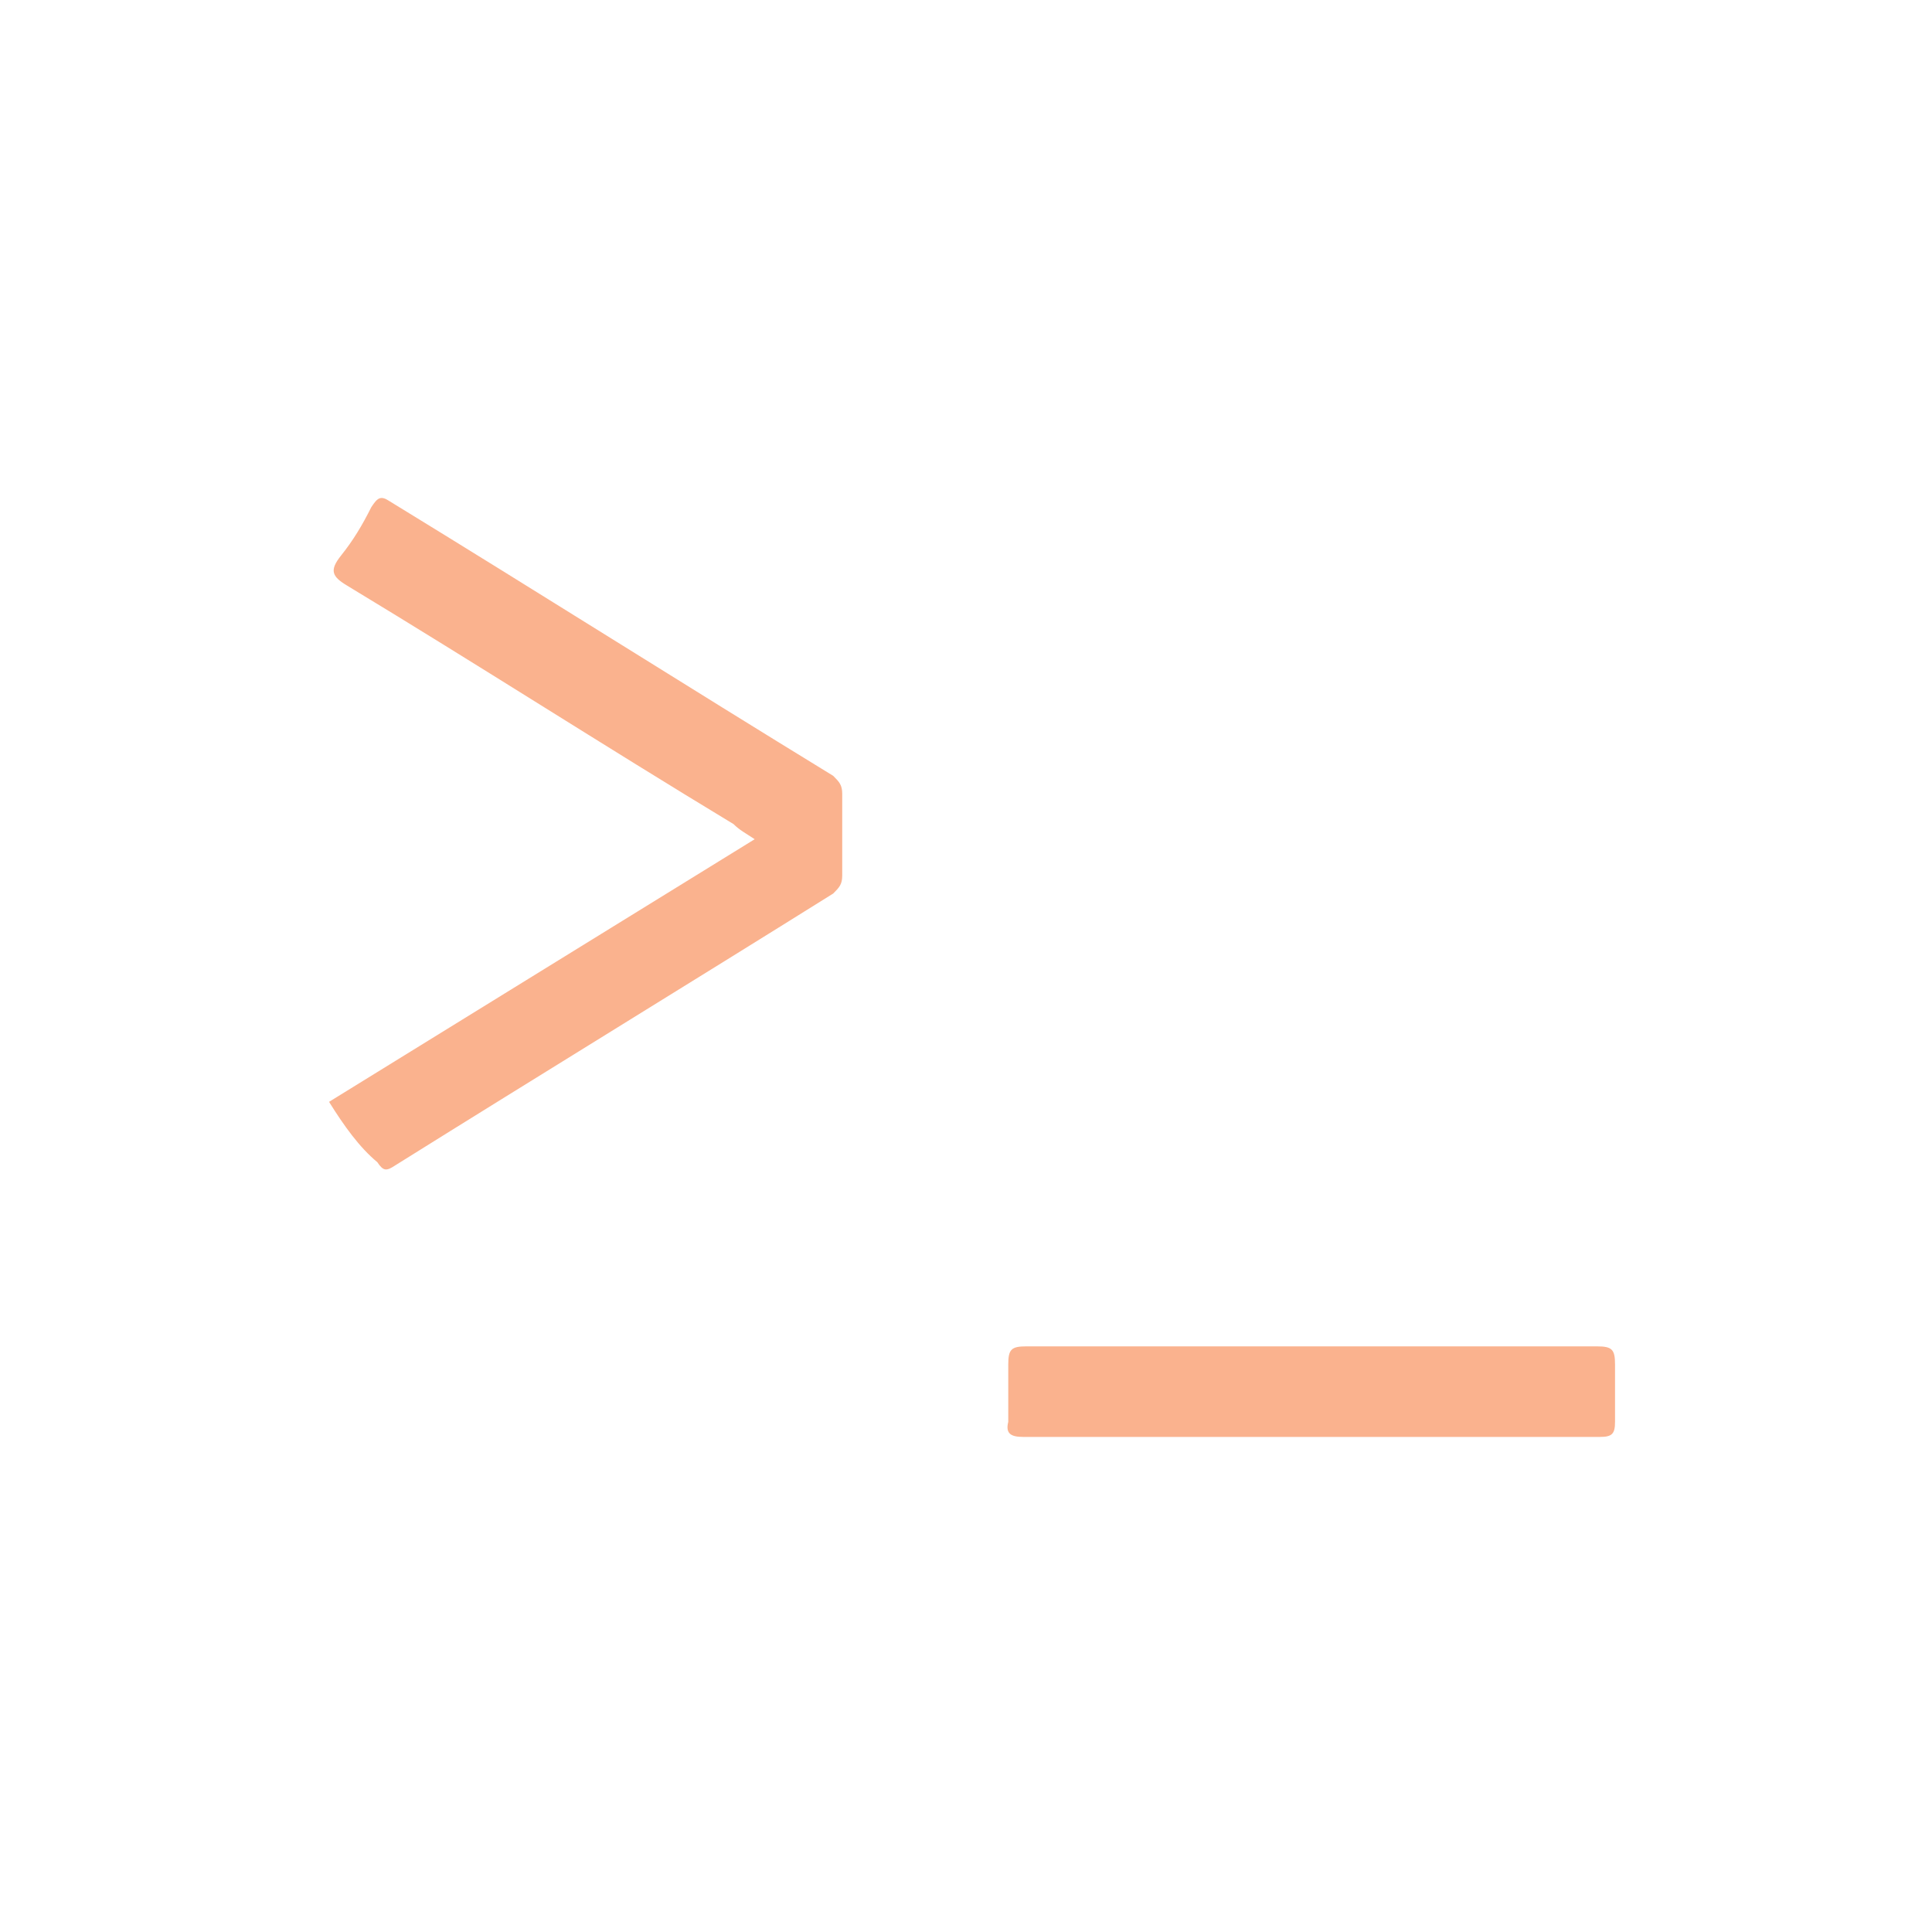
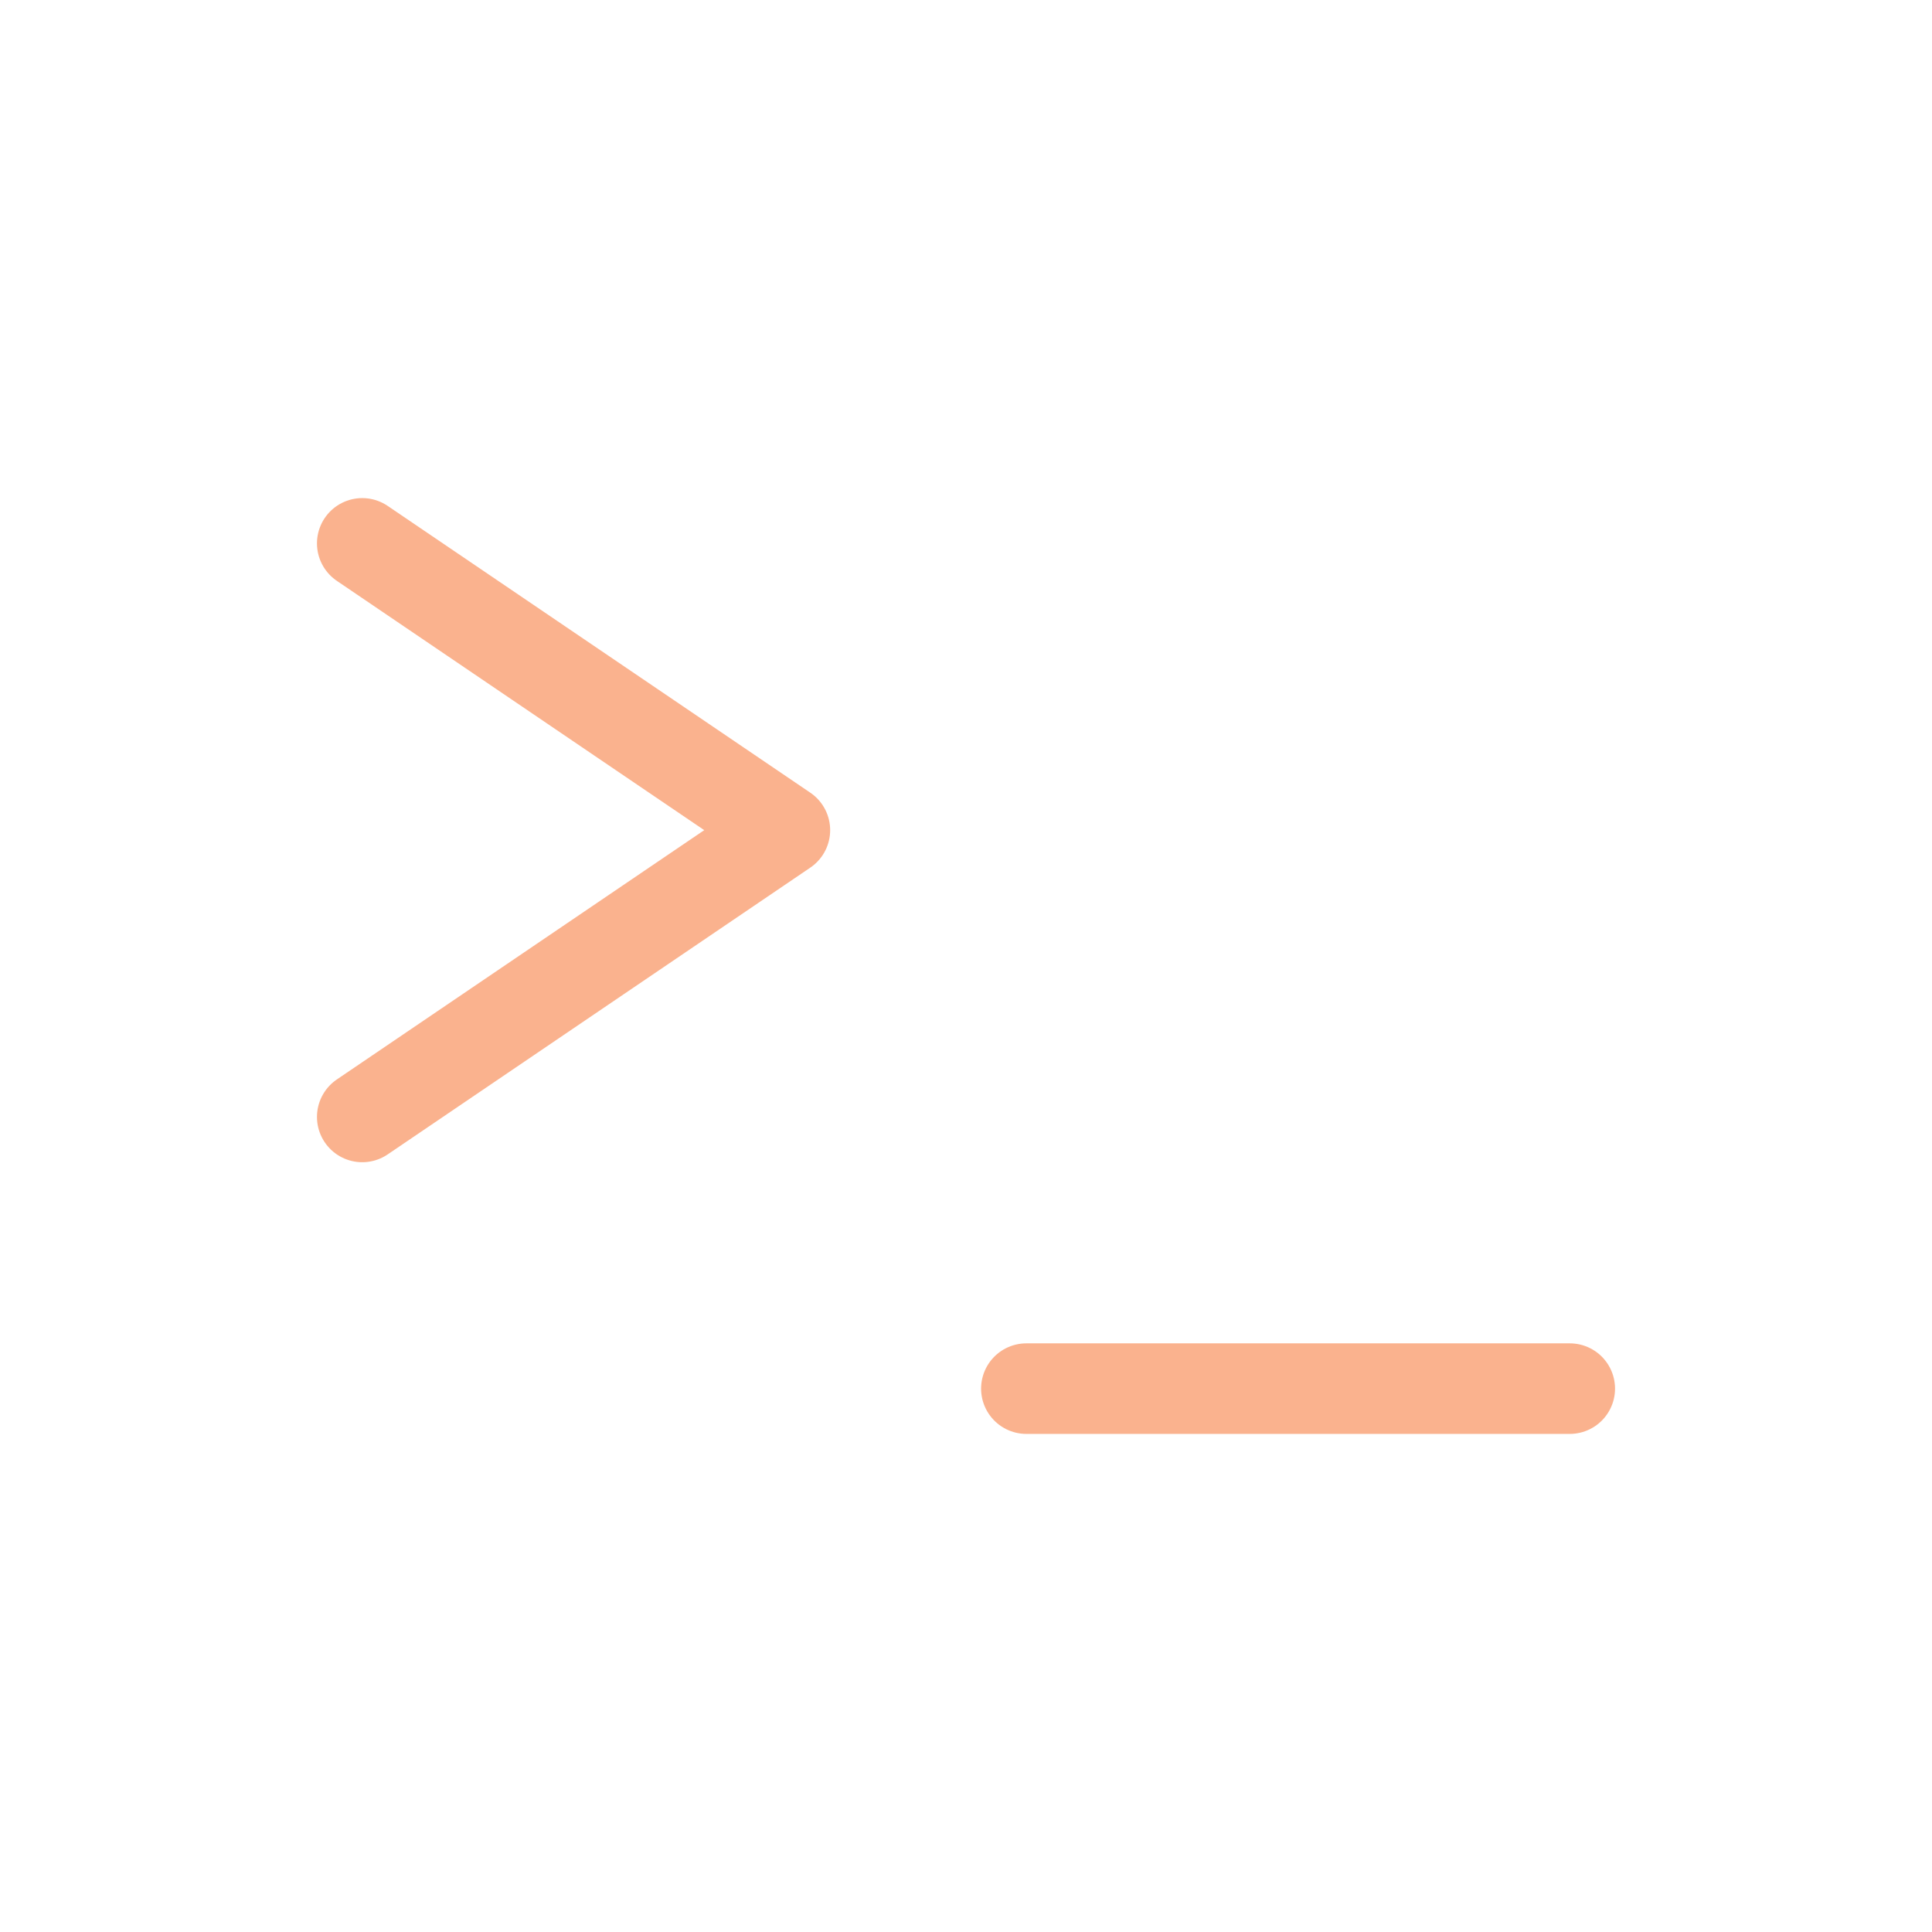
- <svg xmlns="http://www.w3.org/2000/svg" id="Layer_1" width="64px" height="64px" x="0px" y="0px" style="enable-background:new 0 0 64 64" version="1.1" viewBox="0 0 64 64" xml:space="preserve">
-   <g>
-     <g>
-       <path d="M10.9,36.5c4.7-2.9,9.4-5.8,14.1-8.7c-0.3-0.2-0.5-0.3-0.7-0.5c-4.3-2.6-8.5-5.3-12.8-7.9    c-0.5-0.3-0.6-0.5-0.2-1s0.7-1,1-1.6c0.2-0.3,0.3-0.4,0.6-0.2c4.9,3,9.8,6.1,14.7,9.1c0.2,0.2,0.3,0.3,0.3,0.6c0,0.9,0,1.8,0,2.7    c0,0.3-0.1,0.4-0.3,0.6c-4.8,3-9.7,6-14.5,9c-0.3,0.2-0.4,0.2-0.6-0.1C11.9,38,11.4,37.3,10.9,36.5z" style="fill:#FAB28E" />
-       <path d="M43.3,47.6c-3.1,0-6.3,0-9.4,0c-0.4,0-0.6-0.1-0.5-0.5c0-0.6,0-1.3,0-1.9c0-0.5,0.1-0.6,0.6-0.6    c2.4,0,4.8,0,7.2,0c3.9,0,7.8,0,11.7,0c0.5,0,0.6,0.1,0.6,0.6c0,0.6,0,1.3,0,1.9c0,0.4-0.1,0.5-0.5,0.5    C49.7,47.6,46.5,47.6,43.3,47.6z" style="fill:#FAB28E" />
-     </g>
-   </g>
+ <svg xmlns="http://www.w3.org/2000/svg" width="64" height="64" viewBox="0 0 64 64" fill="none" stroke="#FAB28E" stroke-width="3" stroke-linecap="round" stroke-linejoin="round">
+   <path d="M12 18l14 9.5L12 37" />
+   <path d="M34 46h18" />
</svg>
